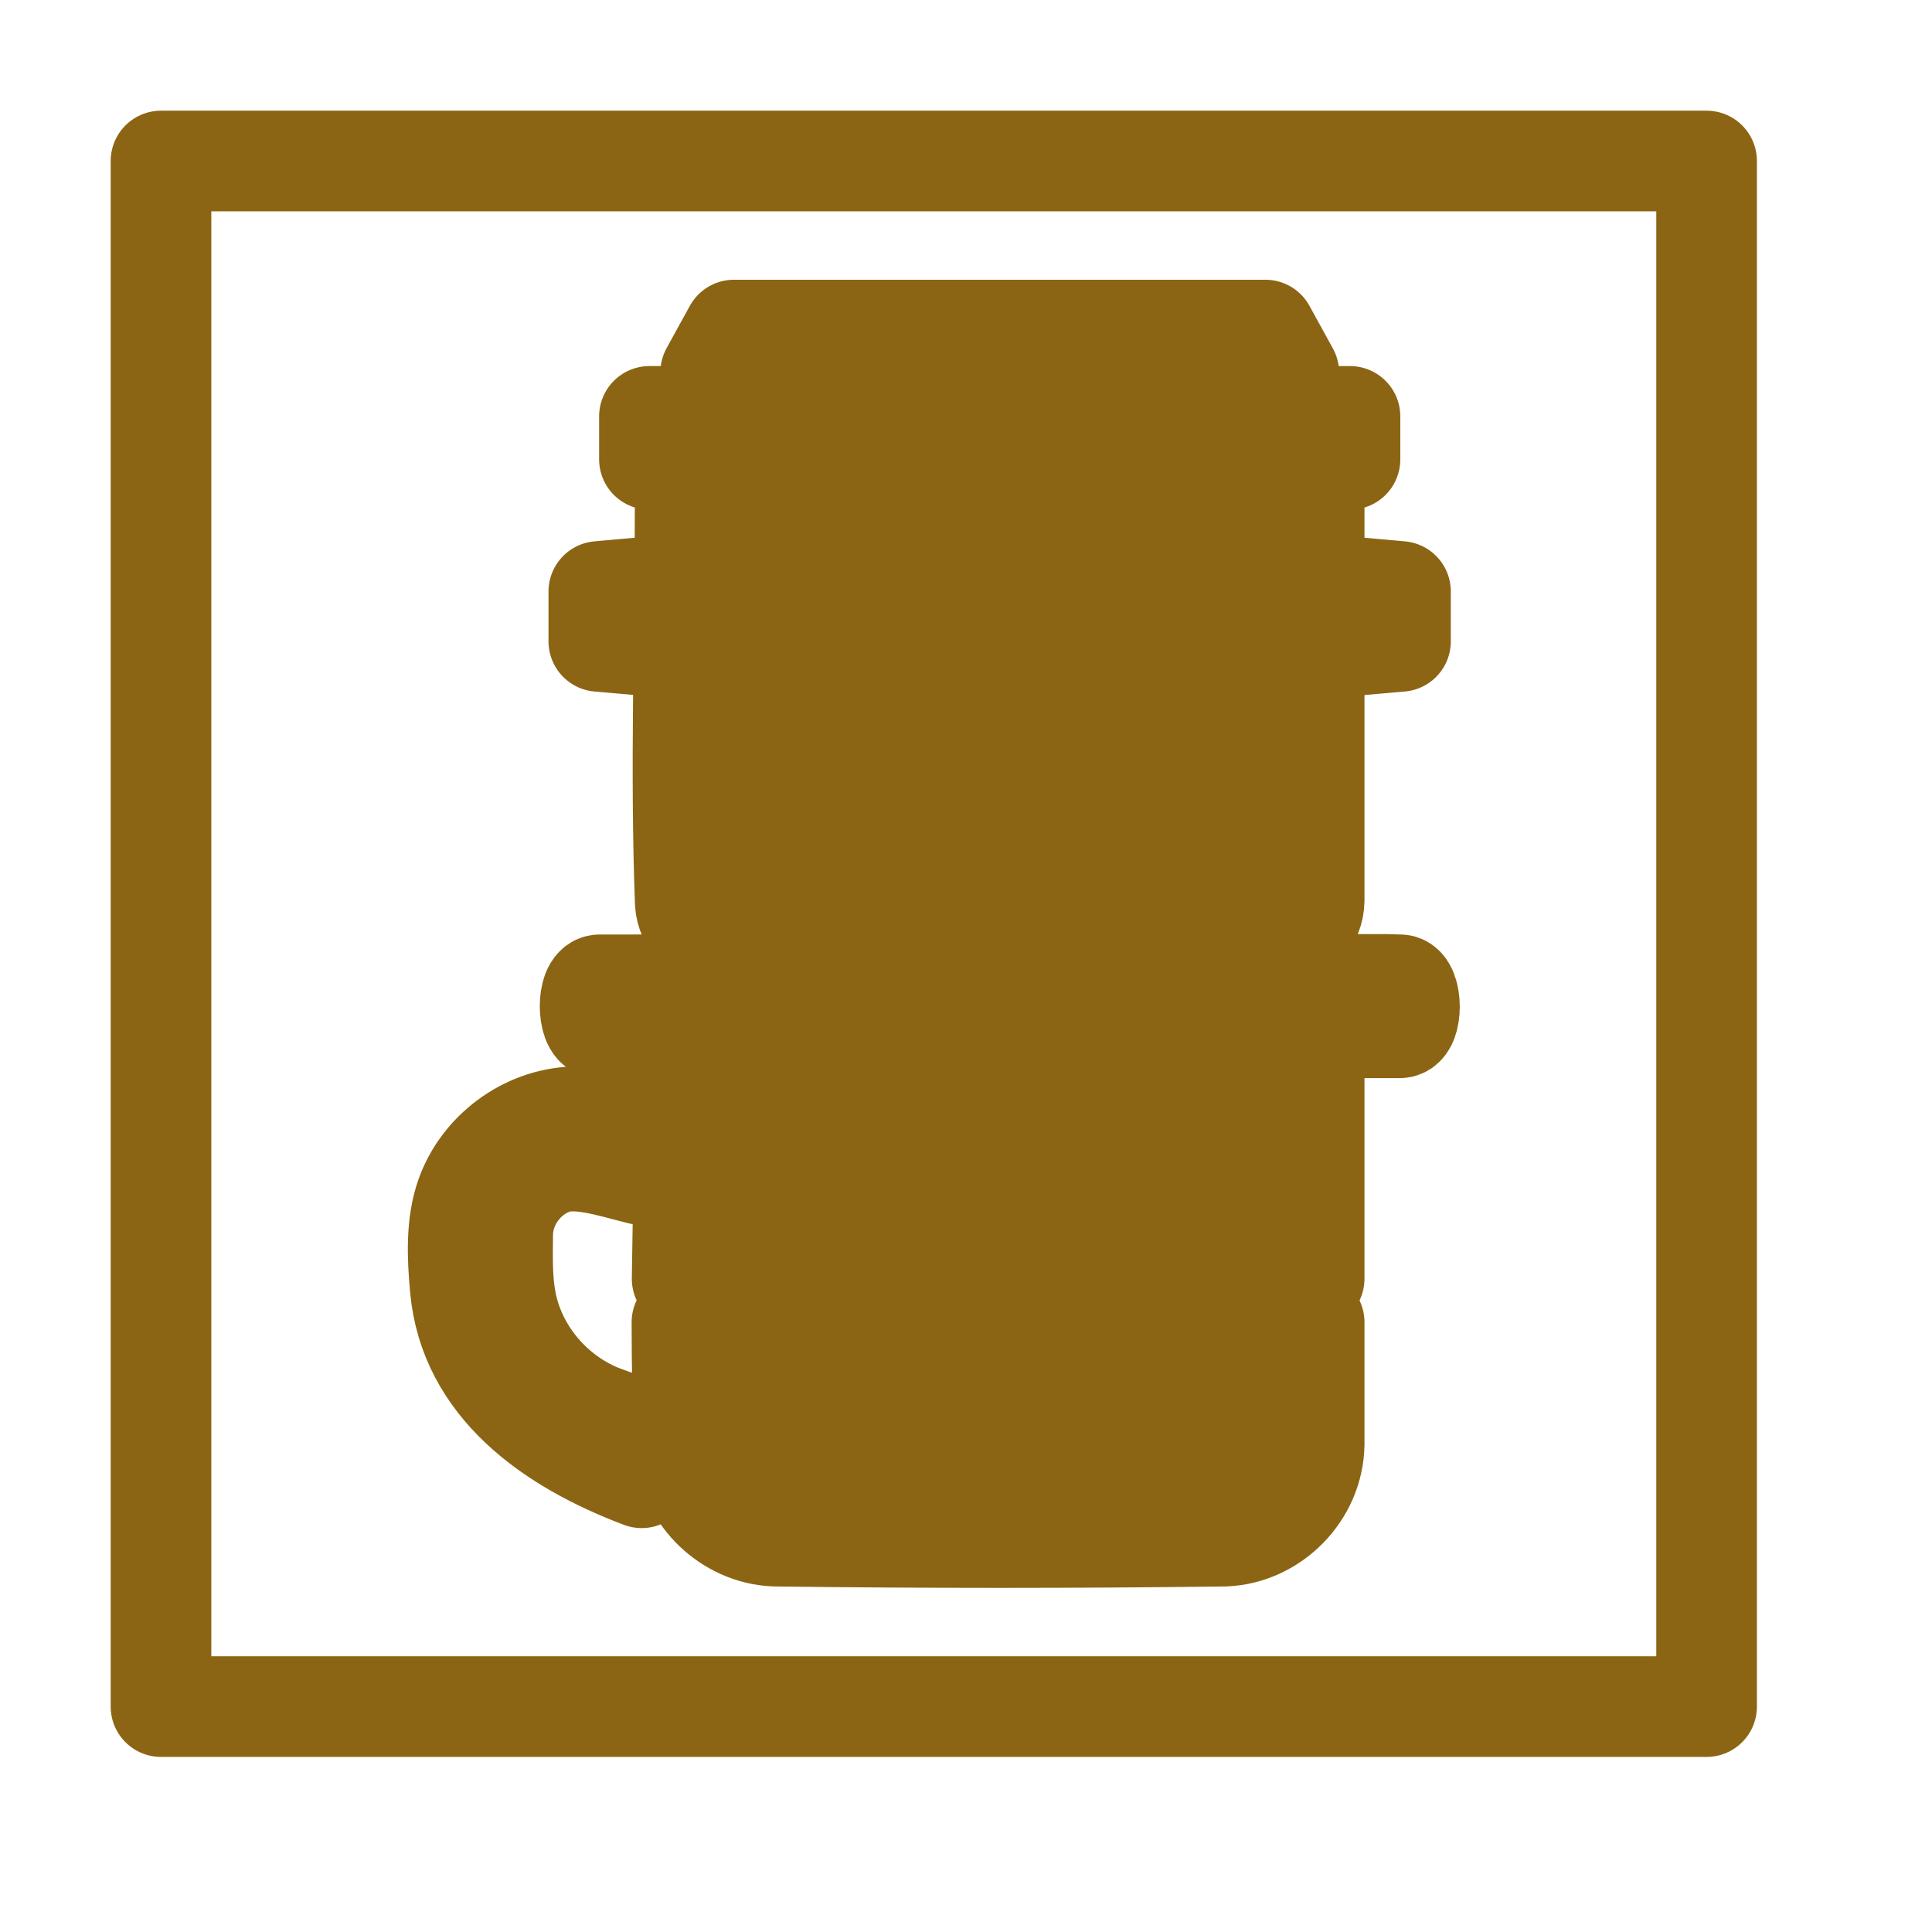
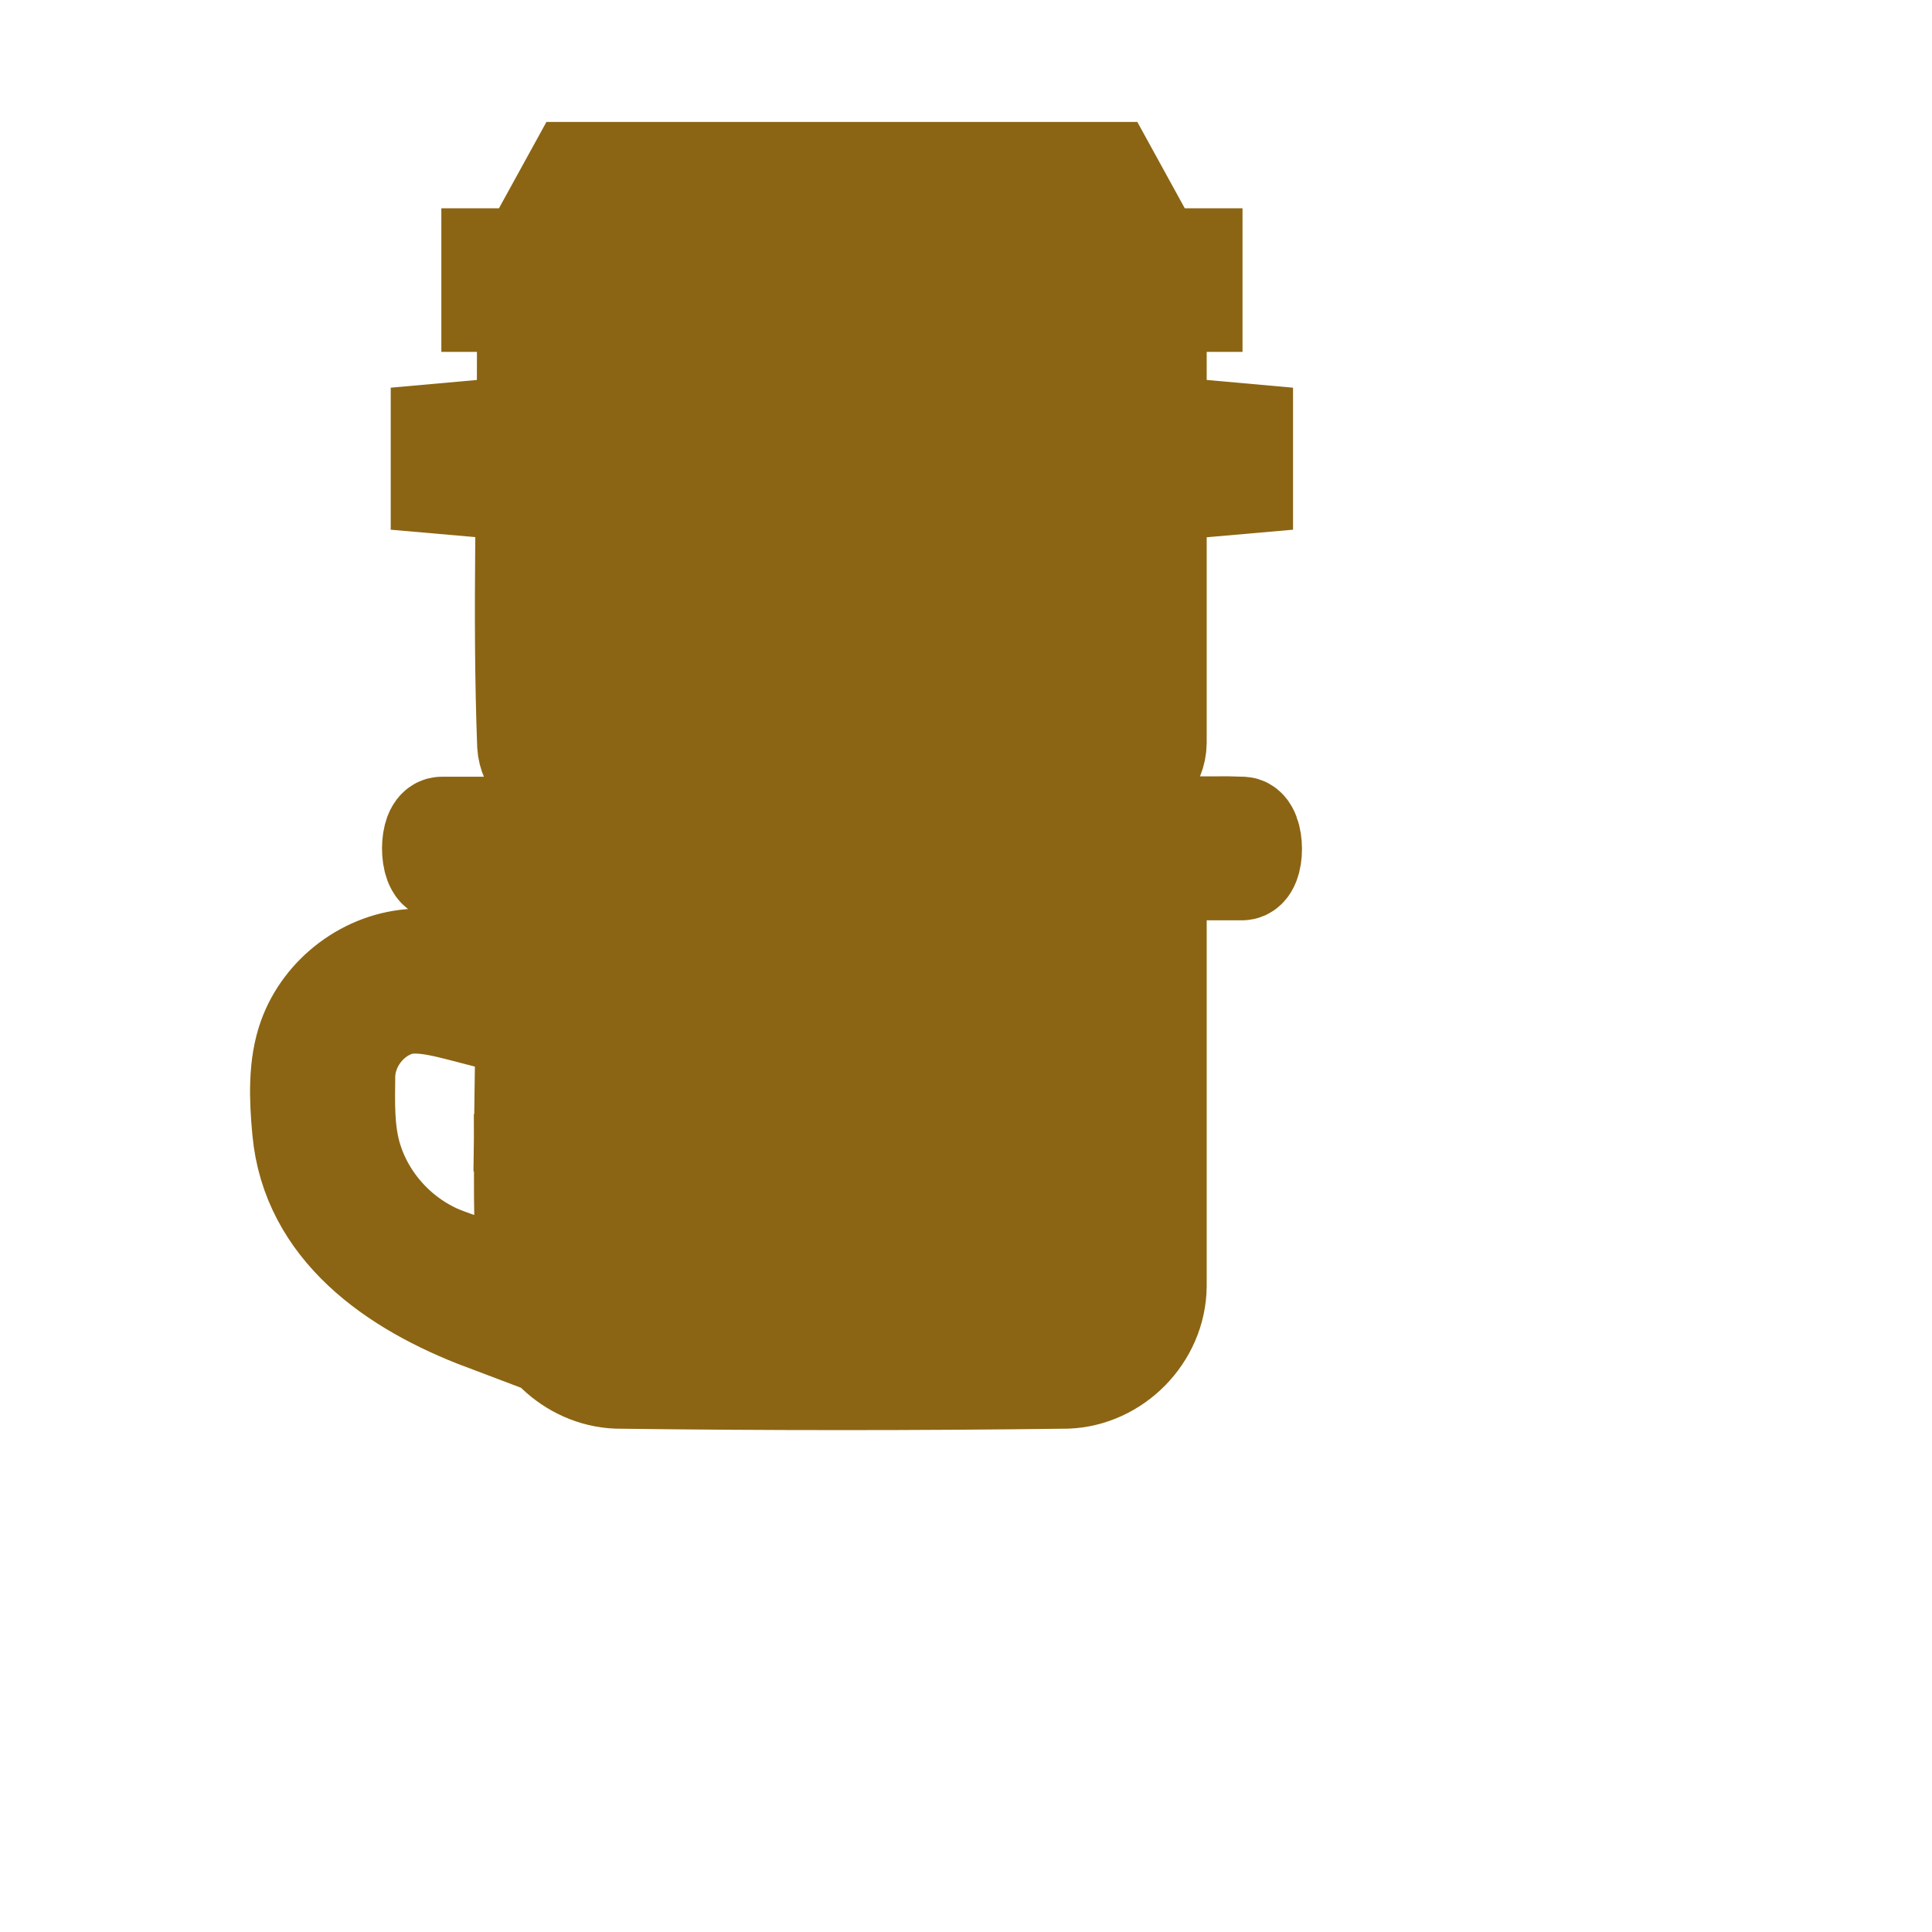
- <svg xmlns="http://www.w3.org/2000/svg" fill="#8b6513" width="64px" height="64px" viewBox="-1.6 -1.6 19.20 19.20" style="fill-rule:evenodd;clip-rule:evenodd;stroke-linejoin:round;stroke-miterlimit:1.414;" version="1.1" xml:space="preserve" stroke="#8b6513" transform="rotate(0)matrix(1, 0, 0, 1, 0, 0)">
-   <g id="SVGRepo_bgCarrier" stroke-width="0" />
-   <g id="SVGRepo_tracerCarrier" stroke-linecap="round" stroke-linejoin="round" stroke="#CCCCCC" stroke-width="0.064" />
-   <g id="SVGRepo_iconCarrier">
-     <rect height="15.36" id="_12" style="fill:none;" width="15.36" x="0" y="0" />
-     <path d="M11.46,11.54l0,1.211c-0.006,0.489 -0.414,0.897 -0.89,0.915c-1.49,0.019 -2.98,0.019 -4.47,0c-0.456,-0.018 -0.848,-0.393 -0.888,-0.843c-0.027,-0.424 -0.035,-0.852 -0.035,-1.283l6.283,0Zm-6.683,1.063l0,0.483c-0.898,-0.339 -1.714,-0.916 -1.803,-1.885c-0.029,-0.312 -0.042,-0.641 0.058,-0.919c0.157,-0.439 0.588,-0.762 1.058,-0.783c0.029,0 0.029,0 0.057,0c0.2,0.013 0.405,0.066 0.61,0.121c0.006,0.001 0.02,0.005 0.02,0.005l0,0.449c0,0 -0.012,-0.003 -0.018,-0.004c-0.317,-0.08 -0.624,-0.183 -0.859,-0.102c-0.283,0.098 -0.492,0.376 -0.504,0.68c-0.003,0.272 -0.012,0.546 0.061,0.805c0.126,0.444 0.459,0.817 0.887,0.998c0.137,0.055 0.433,0.152 0.433,0.152Zm0.432,-3.558c0,0.689 -0.022,1.379 -0.03,2.064l0.128,0l6.069,-0.006c0,0 0.042,0.002 0.084,0.004l0,-2.057l-6.251,-0.005Zm5.91,-0.861c-0.014,0.001 -0.027,0.002 -0.041,0.003c-1.829,0.023 -3.658,0.023 -5.486,0c-0.002,0 -0.003,-0.001 -0.005,-0.001l-0.952,0.001c0,0 -0.187,0 -0.277,0c-0.126,0.003 -0.122,0.418 -0.005,0.427c0.024,0 0.071,0.001 0.071,0.001c0,0 4.164,-0.001 6.934,-0.001c0.143,-0.003 0.223,-0.005 0.223,-0.005c0,0 0.055,0.003 0.095,0.005c0.225,0 0.437,0 0.635,0c0.131,0 0.123,-0.418 0.006,-0.427c-0.049,-0.001 -0.147,-0.004 -0.147,-0.004l-1.051,0.001Zm0.341,-4.788l0,0.609c-0.007,0.347 -0.007,0.694 0,1.042l0,2.303c-0.002,0.202 -0.162,0.377 -0.357,0.403l-5.541,-0.001c-0.187,-0.027 -0.34,-0.189 -0.352,-0.379c-0.05,-1.325 -0.001,-2.651 -0.001,-3.977l6.251,0Zm-6.684,0.844l-0.425,0.038l0,0.496l0.423,0.037c0,-0.19 0.001,-0.381 0.002,-0.571Zm7.118,0c0.001,0.19 0.002,0.381 0.002,0.571l0.422,-0.037l0,-0.496l-0.424,-0.038Zm-6.799,-1.702l6.479,0l0,0l0.242,0l0,0.427l-0.14,0c-0.065,-0.003 -0.16,-0.008 -0.16,-0.008c0,0 -4.333,0.008 -6.511,0.008l-0.151,0l0,-0.427l0.241,0Zm5.88,-0.858l0.233,0.424l-5.745,-0.004l0.231,-0.42l5.281,0Z" />
+ <svg xmlns="http://www.w3.org/2000/svg" width="19.2" height="19.2" clip-rule="evenodd" stroke="#8b6513" xml:space="preserve" version="1.1" fill="#8b6513">
+   <g>
+     <g stroke-width="0" id="SVGRepo_bgCarrier" />
+     <g stroke-width="0.064" stroke="#CCCCCC" stroke-linejoin="round" stroke-linecap="round" id="SVGRepo_tracerCarrier" />
+     <g id="SVGRepo_iconCarrier">
+       <path id="svg_1" d="m11.492,11.572l0,1.211c-0.006,0.489 -0.414,0.897 -0.89,0.915c-1.49,0.019 -2.98,0.019 -4.47,0c-0.456,-0.018 -0.848,-0.393 -0.888,-0.843c-0.027,-0.424 -0.035,-0.852 -0.035,-1.283l6.283,0zm-6.683,1.063l0,0.483c-0.898,-0.339 -1.714,-0.916 -1.803,-1.885c-0.029,-0.312 -0.042,-0.641 0.058,-0.919c0.157,-0.439 0.588,-0.762 1.058,-0.783c0.029,0 0.029,0 0.057,0c0.2,0.013 0.405,0.066 0.61,0.121c0.006,0.001 0.02,0.005 0.02,0.005l0,0.449c0,0 -0.012,-0.003 -0.018,-0.004c-0.317,-0.08 -0.624,-0.183 -0.859,-0.102c-0.283,0.098 -0.492,0.376 -0.504,0.68c-0.003,0.272 -0.012,0.546 0.061,0.805c0.126,0.444 0.459,0.817 0.887,0.998c0.137,0.055 0.433,0.152 0.433,0.152zm0.432,-3.558c0,0.689 -0.022,1.379 -0.03,2.064l0.128,0l6.069,-0.006c0,0 0.042,0.002 0.084,0.004l0,-2.057l-6.251,-0.005zm5.91,-0.861c-0.014,0.001 -0.027,0.002 -0.041,0.003c-1.829,0.023 -3.658,0.023 -5.486,0c-0.002,0 -0.003,-0.001 -0.005,-0.001l-0.952,0.001c0,0 -0.187,0 -0.277,0c-0.126,0.003 -0.122,0.418 -0.005,0.427c0.024,0 0.071,0.001 0.071,0.001c0,0 4.164,-0.001 6.934,-0.001c0.143,-0.003 0.223,-0.005 0.223,-0.005c0,0 0.055,0.003 0.095,0.005c0.225,0 0.437,0 0.635,0c0.131,0 0.123,-0.418 0.006,-0.427c-0.049,-0.001 -0.147,-0.004 -0.147,-0.004l-1.051,0.001zm0.341,-4.788l0,0.609c-0.007,0.347 -0.007,0.694 0,1.042l0,2.303c-0.002,0.202 -0.162,0.377 -0.357,0.403l-5.541,-0.001c-0.187,-0.027 -0.34,-0.189 -0.352,-0.379c-0.05,-1.325 -0.001,-2.651 -0.001,-3.977l6.251,0zm-6.684,0.844l-0.425,0.038l0,0.496l0.423,0.037c0,-0.19 0.001,-0.381 0.002,-0.571zm7.118,0c0.001,0.19 0.002,0.381 0.002,0.571l0.422,-0.037l0,-0.496l-0.424,-0.038zm-6.799,-1.702l6.479,0l0,0l0.242,0l0,0.427l-0.14,0c-0.065,-0.003 -0.16,-0.008 -0.16,-0.008c0,0 -4.333,0.008 -6.511,0.008l-0.151,0l0,-0.427l0.241,0zm5.88,-0.858l0.233,0.424l-5.745,-0.004l0.231,-0.42l5.281,0z" />
+     </g>
  </g>
</svg>
